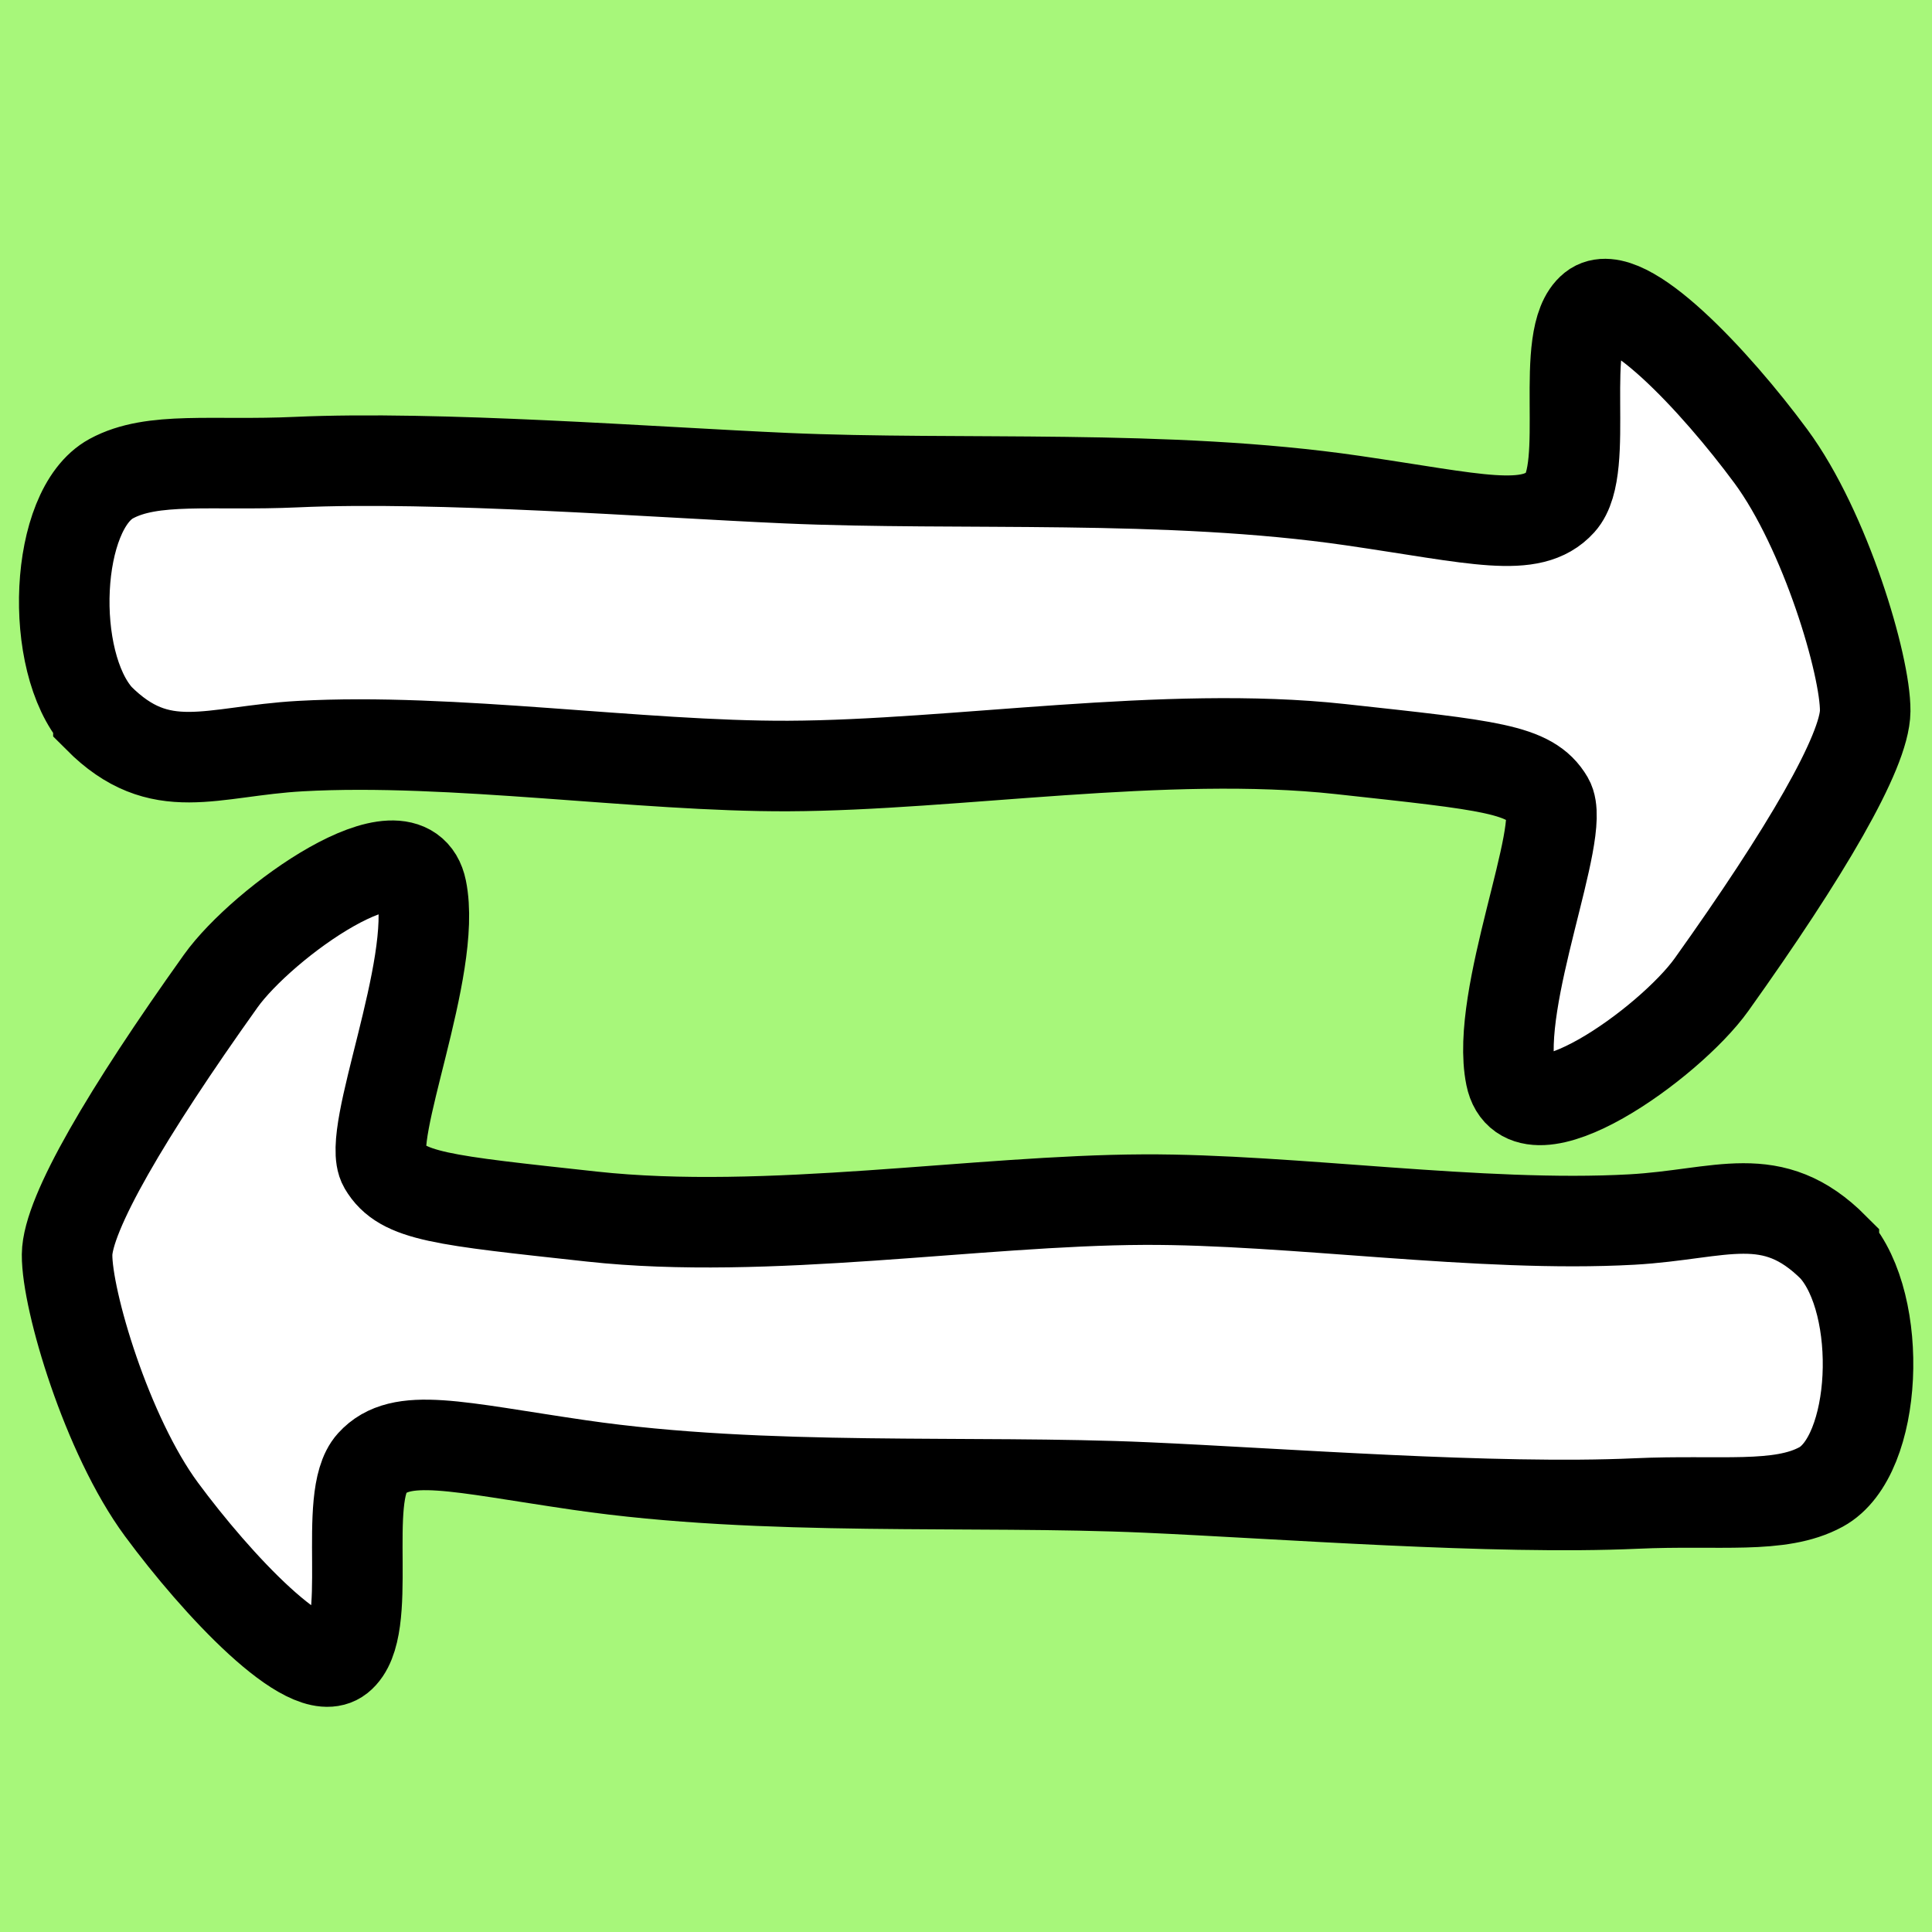
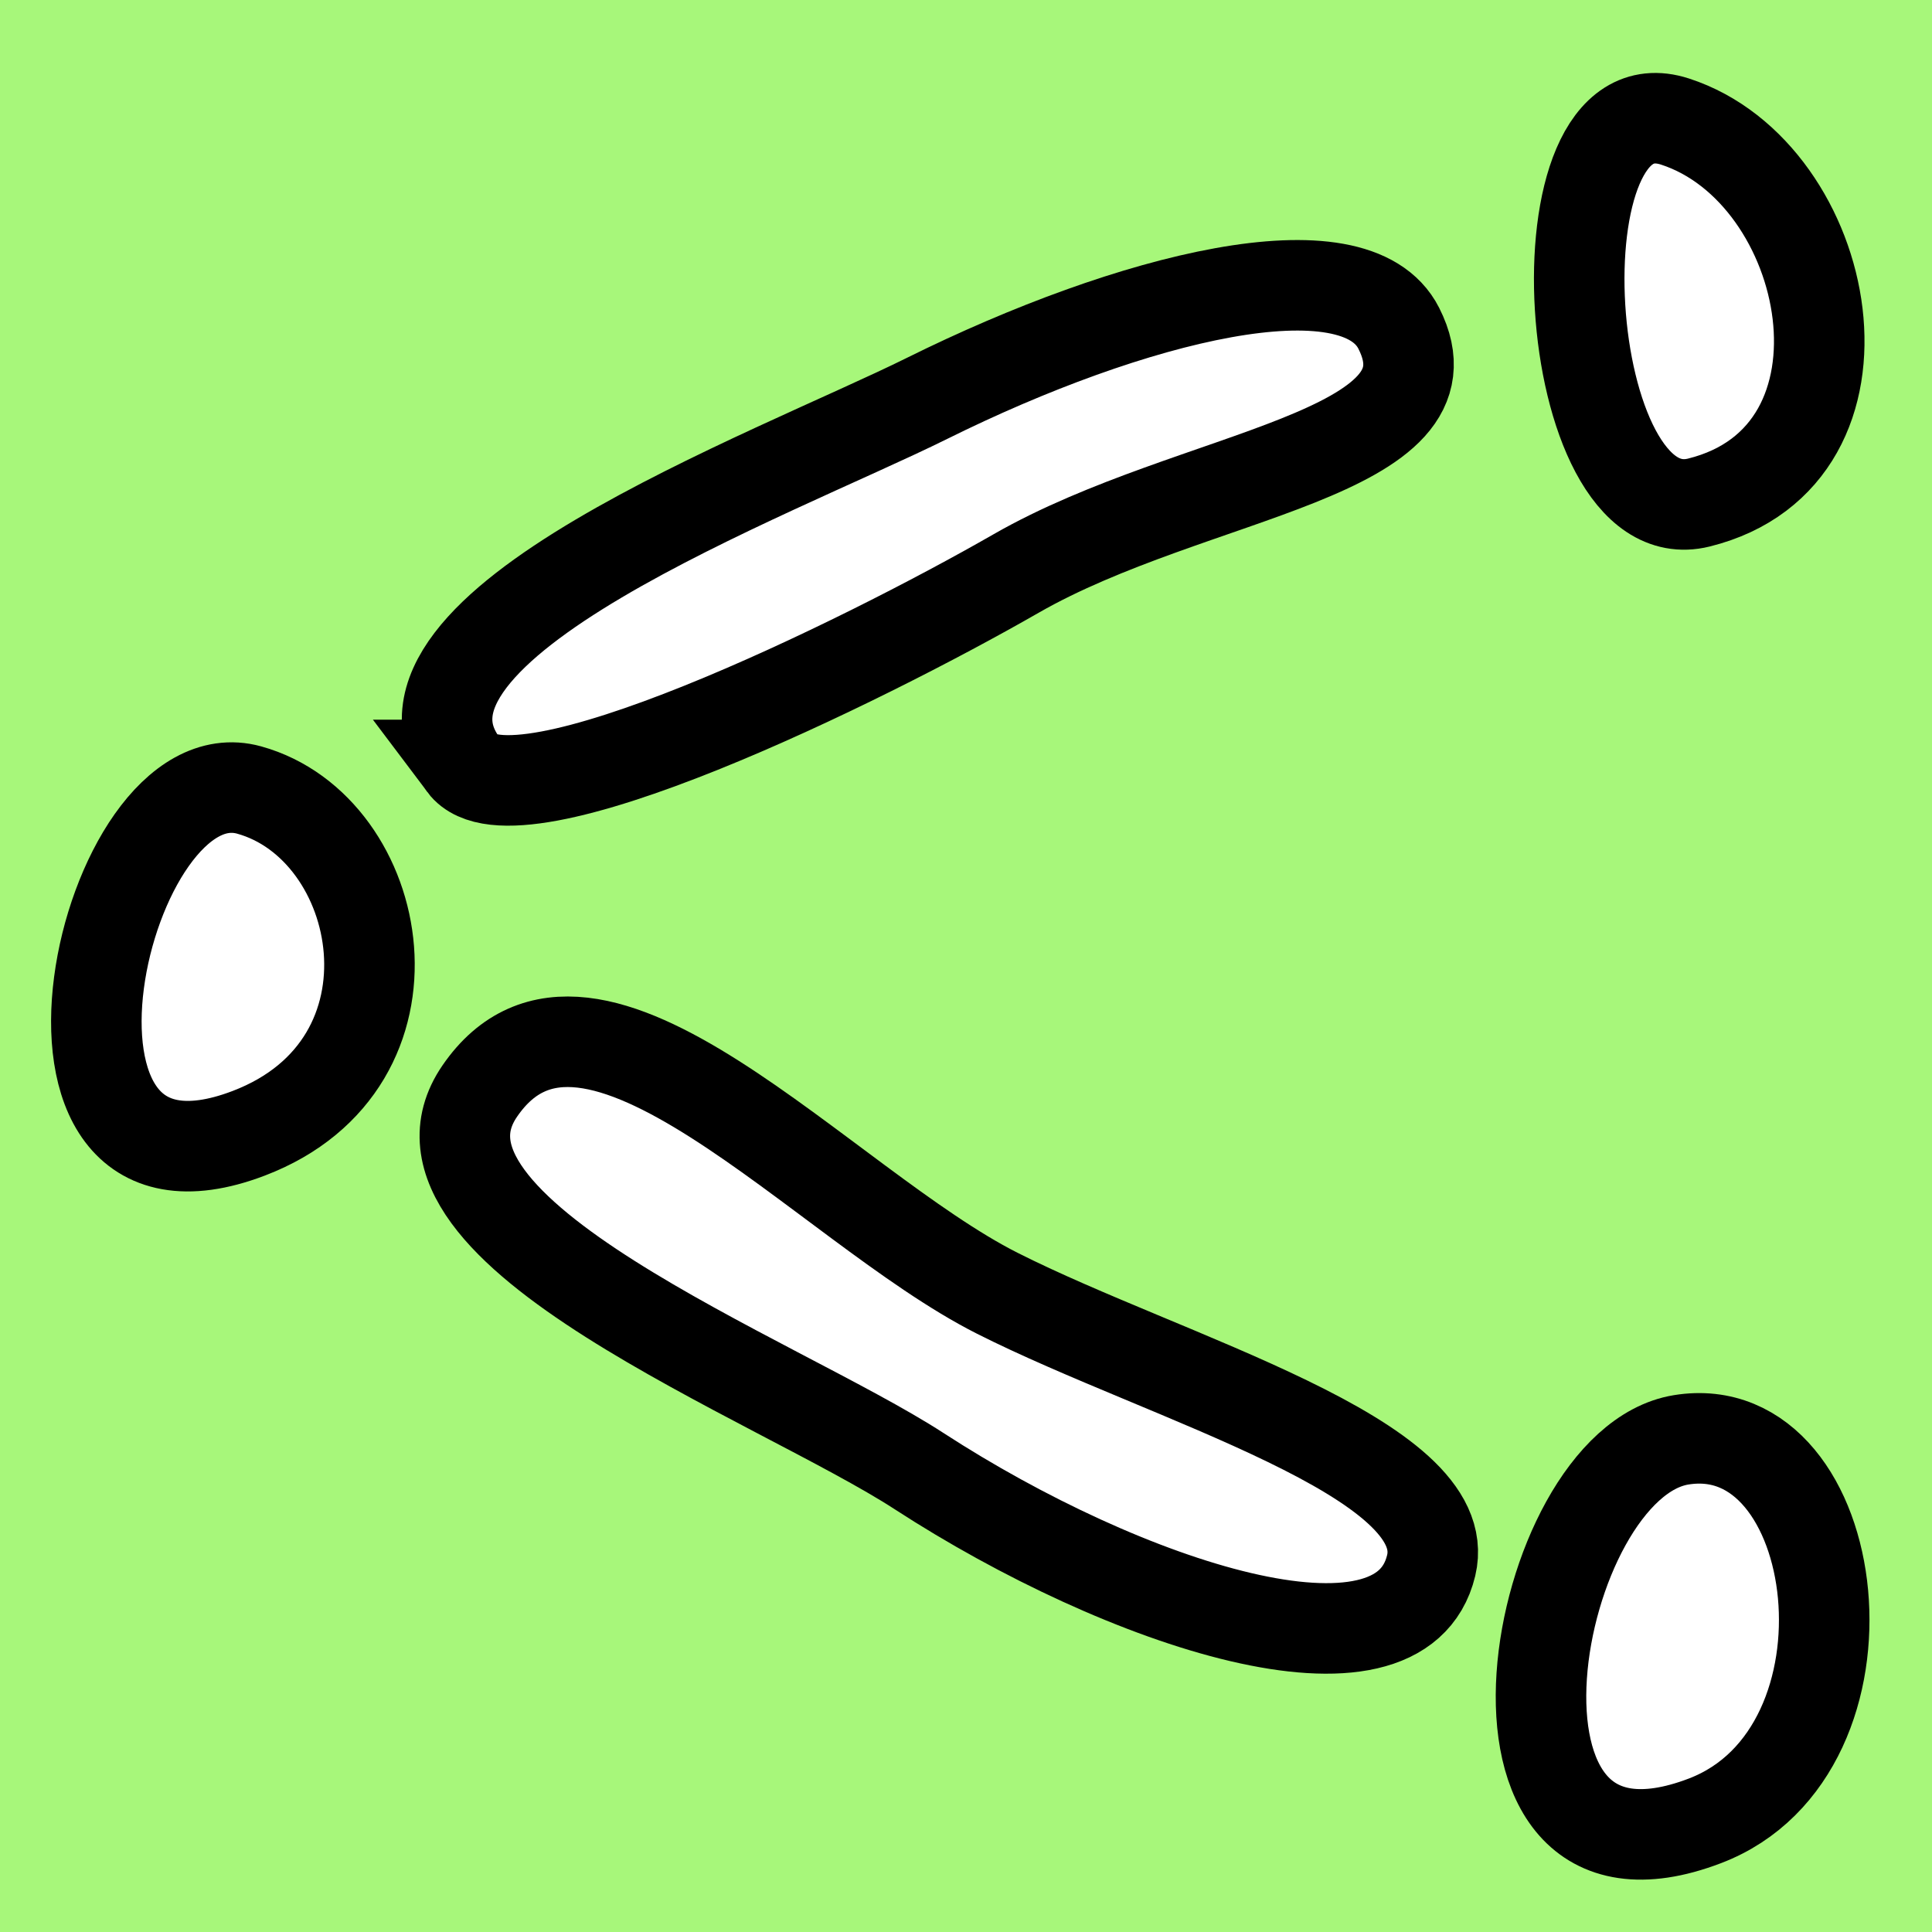
<svg xmlns="http://www.w3.org/2000/svg" width="128" height="128" viewBox="0 0 33.867 33.867" version="1.1" id="svg2223">
  <defs id="defs2217" />
  <g id="layer2" style="display:inline">
    <rect style="fill:#5cff00;fill-opacity:0.491;stroke:none;stroke-width:0.784;stroke-linecap:round;stroke-linejoin:miter;stroke-miterlimit:4;stroke-dasharray:none;stroke-opacity:1" id="rect6482" width="33.867" height="33.867" x="1.7801921e-06" y="1.9151345e-15" />
  </g>
  <g id="layer1" transform="translate(0,-263.1332)" style="display:none">
    <path style="fill:#ffffff;fill-opacity:1;stroke:#000000;stroke-width:1.587;stroke-linecap:butt;stroke-linejoin:miter;stroke-miterlimit:4;stroke-dasharray:none;stroke-opacity:1" d="m 5.572,265.589 c 2.733,-2.825 4.492,-0.586 12.063,3.066 5.147,2.483 7.027,3.573 9.767,6.231 1.657,1.607 1.985,2.96 1.93,5.697 -0.085,4.205 -0.94,3.865 -3.191,6.244 -3.157,3.336 -5.154,3.123 -10.477,5.153 -6.154,2.348 -7.194,5.503 -10.416,3.048 -2.235,-1.702 1.66,-4.834 7.833,-7.238 6.511,-2.535 10.963,-3.24 10.863,-7.595 -0.064,-2.792 -5.07,-5.537 -8.93,-7.41 -7.35,-3.567 -12.086,-4.464 -9.442,-7.196 z" id="path6479" />
  </g>
-   <g style="display:inline" transform="translate(0,-263.1332)" id="g6715">
+   <g style="display:none" transform="translate(0,-263.1332)" id="g6715">
    <path style="fill:#ffffff;fill-opacity:1;stroke:#000000;stroke-width:1.587;stroke-linecap:butt;stroke-linejoin:miter;stroke-miterlimit:4;stroke-dasharray:none;stroke-opacity:1" d="m 1.725,275.715 c 1.087,1.091 1.969,0.585 3.542,0.497 2.65,-0.147 5.959,0.36 8.553,0.349 2.92,-0.012 6.612,-0.632 9.677,-0.297 2.631,0.288 3.327,0.346 3.647,0.891 0.321,0.548 -0.943,3.462 -0.661,4.843 0.252,1.237 2.787,-0.579 3.52,-1.606 1.644,-2.304 2.687,-4.082 2.693,-4.796 0.006,-0.795 -0.695,-3.165 -1.654,-4.465 -0.967,-1.31 -2.574,-3.034 -3.118,-2.599 -0.625,0.5 -0.03,2.808 -0.567,3.402 -0.513,0.567 -1.482,0.289 -3.645,-0.026 -3.251,-0.474 -6.878,-0.257 -9.937,-0.393 -2.349,-0.104 -6.099,-0.394 -8.583,-0.281 -1.471,0.067 -2.516,-0.105 -3.242,0.29 -0.998,0.543 -1.109,3.198 -0.225,4.19 z" id="path6717" />
    <path style="display:inline;fill:#ffffff;fill-opacity:1;stroke:#000000;stroke-width:1.587;stroke-linecap:butt;stroke-linejoin:miter;stroke-miterlimit:4;stroke-dasharray:none;stroke-opacity:1" d="m 32.147,285.008 c -1.087,-1.091 -1.969,-0.585 -3.542,-0.497 -2.65,0.147 -5.959,-0.36 -8.553,-0.349 -2.92,0.012 -6.612,0.632 -9.677,0.297 -2.631,-0.288 -3.327,-0.346 -3.647,-0.891 -0.321,-0.548 0.943,-3.462 0.661,-4.843 -0.252,-1.237 -2.787,0.579 -3.52,1.606 -1.644,2.304 -2.687,4.082 -2.693,4.796 -0.006,0.795 0.695,3.165 1.654,4.465 0.967,1.31 2.574,3.034 3.118,2.599 0.625,-0.5 0.03,-2.808 0.567,-3.402 0.513,-0.567 1.482,-0.289 3.645,0.026 3.251,0.474 6.878,0.257 9.937,0.393 2.349,0.104 6.099,0.394 8.583,0.281 1.471,-0.067 2.516,0.105 3.242,-0.29 0.998,-0.543 1.109,-3.198 0.225,-4.19 z" id="path6717-6" />
  </g>
  <g style="display:none" transform="translate(0,-263.1332)" id="g6645">
    <path id="path6643" d="m 17.377,283.095 c -1.677,0.079 -1.681,4.304 -6.673,7.823 -5.384,3.795 -5.94,6.851 -8.739,3.922 C 0,292.783 0.821,291.304 6.656,288.169 c 4.424,-2.377 7.374,-6.189 7.201,-8.895 -0.178,-2.787 -2.613,-5.348 -4.087,-6.229 -7.013,-4.191 -10.413,-4.824 -7.671,-7.456 1.245,-1.195 3.08,-0.993 10.291,3.326 6.29,3.767 4.168,6.43 5.705,6.531 2.318,0.151 1.506,-2.638 5.66,-6.196 5.002,-4.285 4.504,-6.102 7.884,-3.869 2.344,1.549 -3.557,5.117 -5.445,6.715 -3.152,2.67 -4.261,6.006 -4.178,7.17 0.102,1.42 1.225,6.374 2.575,7.717 2.291,2.281 10.007,3.496 7.576,7.314 -2.111,3.316 -9.618,-2.698 -11.685,-5.216 -2.374,-2.894 -2.111,-6.034 -3.106,-5.987 z" style="fill:#eaeaea;fill-opacity:1;stroke:#0b0b0b;stroke-width:1.587;stroke-linecap:butt;stroke-linejoin:miter;stroke-miterlimit:4;stroke-dasharray:none;stroke-opacity:1" />
  </g>
  <g transform="translate(0,-263.1332)" id="g6535" style="display:none">
    <path id="path6533" d="m 16.751,295.618 c -4.444,1.696 -3.045,-6.25 -0.417,-6.679 2.872,-0.468 3.623,5.456 0.417,6.679 z m -2.337,-12.732 c 0.15,-1.58 -0.065,-1.916 0.793,-3.411 1.227,-2.139 3.853,-2.225 5.004,-3.013 2.078,-1.42 4.946,-4.356 1.087,-6.229 -7.35,-3.567 -10.674,5.401 -12.939,2.348 -2.937,-3.959 9.196,-11.97 15.559,-6.478 2.548,2.199 3.624,4.281 3.295,7.223 -0.292,2.606 -1.304,3.178 -2.842,5.083 -0.904,1.119 -2.357,1.078 -4.703,3.646 -1.232,1.349 -0.295,3.59 -3.169,3.955 -2.506,0.319 -2.199,-1.922 -2.085,-3.124 z" style="fill:#ffffff;fill-opacity:1;stroke:#000000;stroke-width:1.587;stroke-linecap:butt;stroke-linejoin:miter;stroke-miterlimit:4;stroke-dasharray:none;stroke-opacity:1" />
+   </g>
+   <g style="display:inline" id="g6742" transform="translate(0,-263.1332)">
+     <path style="fill:#ffffff;fill-opacity:1;stroke:#000000;stroke-width:1.587;stroke-linecap:butt;stroke-linejoin:miter;stroke-miterlimit:4;stroke-dasharray:none;stroke-opacity:1" d="m 29.886,295.052 c -4.444,1.696 -3.045,-6.25 -0.417,-6.679 2.872,-0.468 3.623,5.456 0.417,6.679 z" id="path6740" />
+     <path style="display:inline;fill:#ffffff;fill-opacity:1;stroke:#000000;stroke-width:1.587;stroke-linecap:butt;stroke-linejoin:miter;stroke-miterlimit:4;stroke-dasharray:none;stroke-opacity:1" d="m 4.36,282.999 c -4.444,1.696 -2.558,-6.729 0.008,-6.017 2.4,0.666 3.198,4.794 -0.008,6.017 z" id="path6740-2" />
+     <path style="display:inline;fill:#ffffff;fill-opacity:1;stroke:#000000;stroke-width:1.587;stroke-linecap:butt;stroke-linejoin:miter;stroke-miterlimit:4;stroke-dasharray:none;stroke-opacity:1" d="m 29.779,271.943 c -2.46,0.609 -2.95,-7.501 -0.417,-6.679 2.778,0.902 3.748,5.854 0.417,6.679 z" id="path6740-9" />
+     <path style="fill:#ffffff;fill-opacity:1;stroke:#000000;stroke-width:1.587;stroke-linecap:butt;stroke-linejoin:miter;stroke-miterlimit:4;stroke-dasharray:none;stroke-opacity:1" d="m 8.126,276.542 c -1.816,-2.419 5.417,-5.082 8.126,-6.426 3.585,-1.778 7.498,-2.749 8.268,-1.228 1.131,2.233 -3.601,2.516 -6.709,4.299 -2.713,1.557 -8.796,4.54 -9.686,3.355 z" id="path6774" />
+     <path style="fill:#ffffff;fill-opacity:1;stroke:#000000;stroke-width:1.587;stroke-linecap:butt;stroke-linejoin:miter;stroke-miterlimit:4;stroke-dasharray:none;stroke-opacity:1" d="m 8.41,282.259 c 1.929,-2.812 6.027,2.007 9.071,3.544 2.972,1.501 8.057,2.889 7.607,4.772 -0.545,2.276 -5.37,0.688 -8.977,-1.654 -2.494,-1.619 -9.383,-4.21 -7.701,-6.662 z" id="path6776" />
  </g>
  <g id="g6564" transform="translate(0,-263.1332)" style="display:none">
    <g id="layer3" style="display:inline">
      <path style="fill:#ffffff;fill-opacity:1;stroke:#000000;stroke-width:1.587;stroke-linecap:butt;stroke-linejoin:miter;stroke-miterlimit:4;stroke-dasharray:none;stroke-opacity:1" d="m 4.481,274.71 c -0.129,6.364 0.797,10.646 1,16.857 0.126,3.871 1.84,4.394 10.726,4.468 8.88,0.074 12.206,-0.085 12.258,-4.054 0.091,-7.005 0.777,-11.503 0.632,-18.037 -0.025,-1.109 -4.022,1.401 -12.538,1.567 -8.752,0.171 -12.005,-4.382 -12.078,-0.801 z" id="path6566-6" />
    </g>
    <g id="g6592" style="display:inline">
      <path id="path6590" d="m 5.633,275.361 c -1.723,-0.999 -2.933,-4.511 3.255,-5.076 3.67,-0.335 9.233,-1.13 14.1,-0.059 1.845,0.406 6.617,0.661 5.994,4.432 -0.774,4.683 -19.703,2.837 -23.349,0.703 z" style="fill:#ffffff;fill-opacity:1;stroke:#000000;stroke-width:1.587;stroke-linecap:butt;stroke-linejoin:miter;stroke-miterlimit:4;stroke-dasharray:none;stroke-opacity:1" />
    </g>
    <g id="g6635" style="display:inline">
      <path style="fill:#000000;fill-opacity:1;stroke:#000000;stroke-width:1.587;stroke-linecap:butt;stroke-linejoin:miter;stroke-miterlimit:4;stroke-dasharray:none;stroke-opacity:1" d="m 15.389,285.484 c -0.469,-0.484 -2.637,-2.205 -2.666,-3.623 -0.041,-2.014 -1.043,-4.828 1.576,-4.482 1.75,0.231 2.222,-0.048 3.777,0.356 3.566,0.928 2.117,3.067 2.574,4.485 0.712,2.209 -0.917,2.21 0.782,5.635 0.57,1.149 -1.927,5.87 -3.805,3.475 -1.224,-1.562 -0.857,-4.421 -2.238,-5.847 z" id="path6633" />
    </g>
  </g>
</svg>
